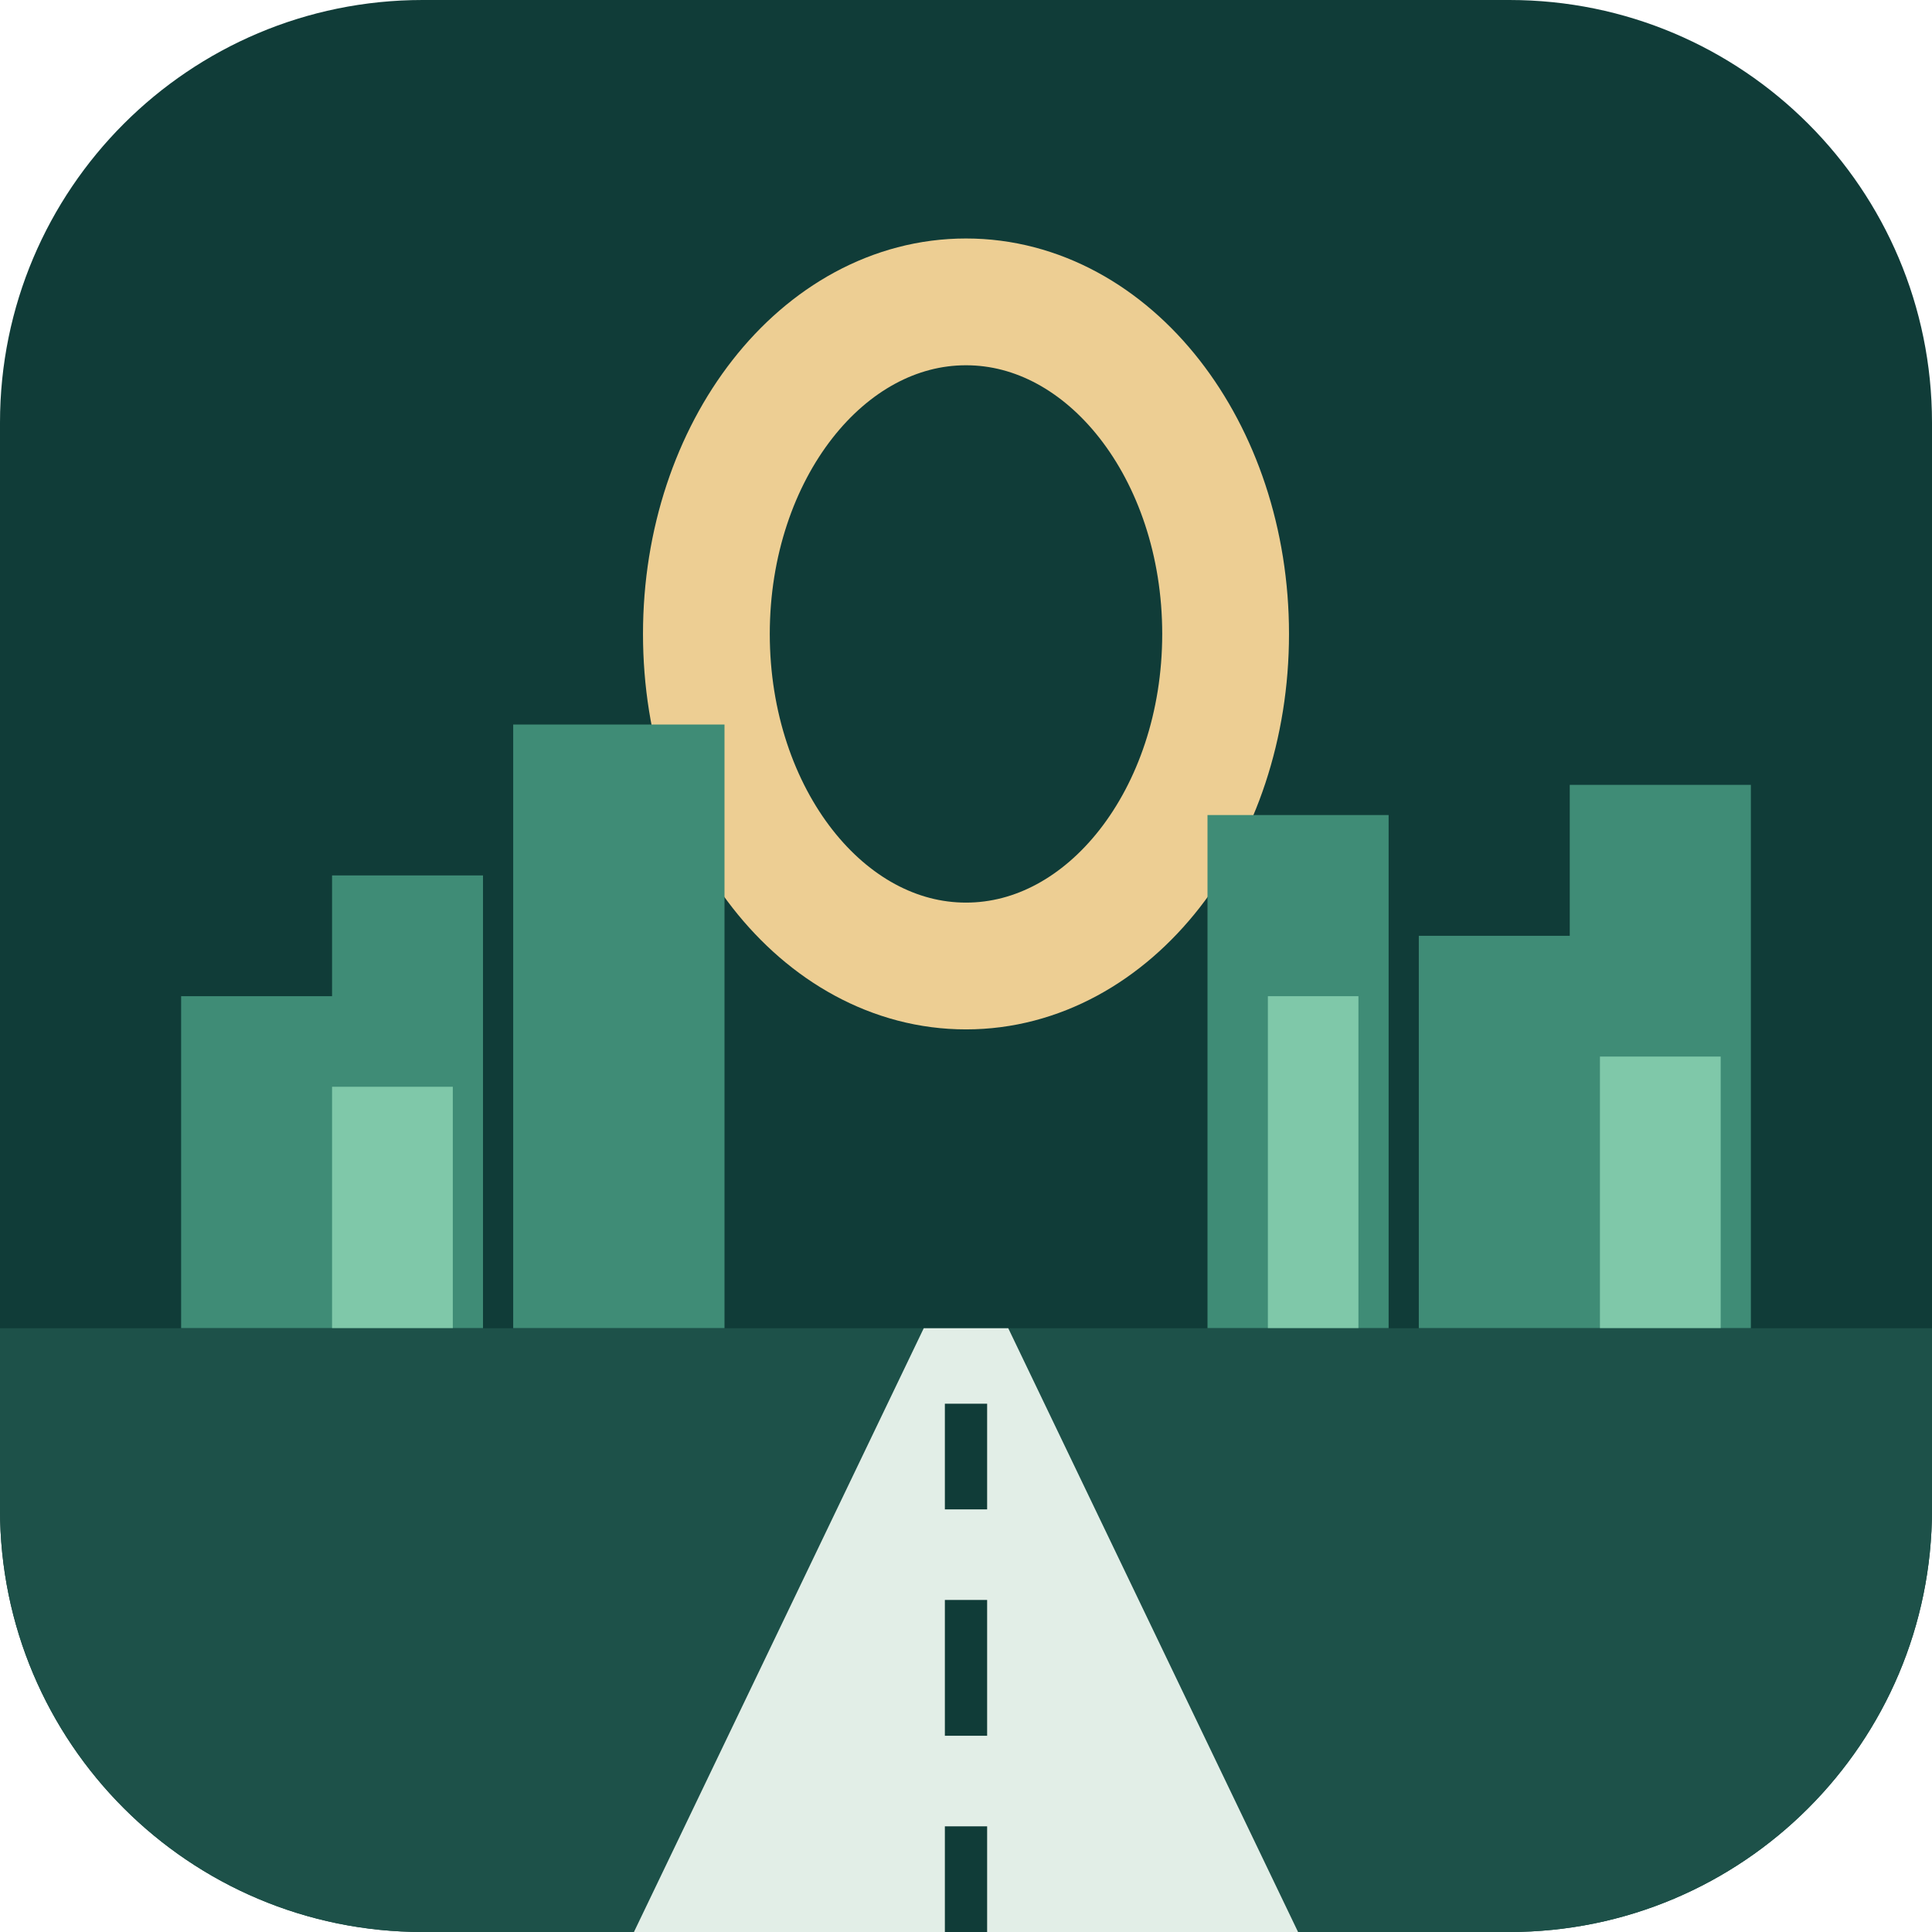
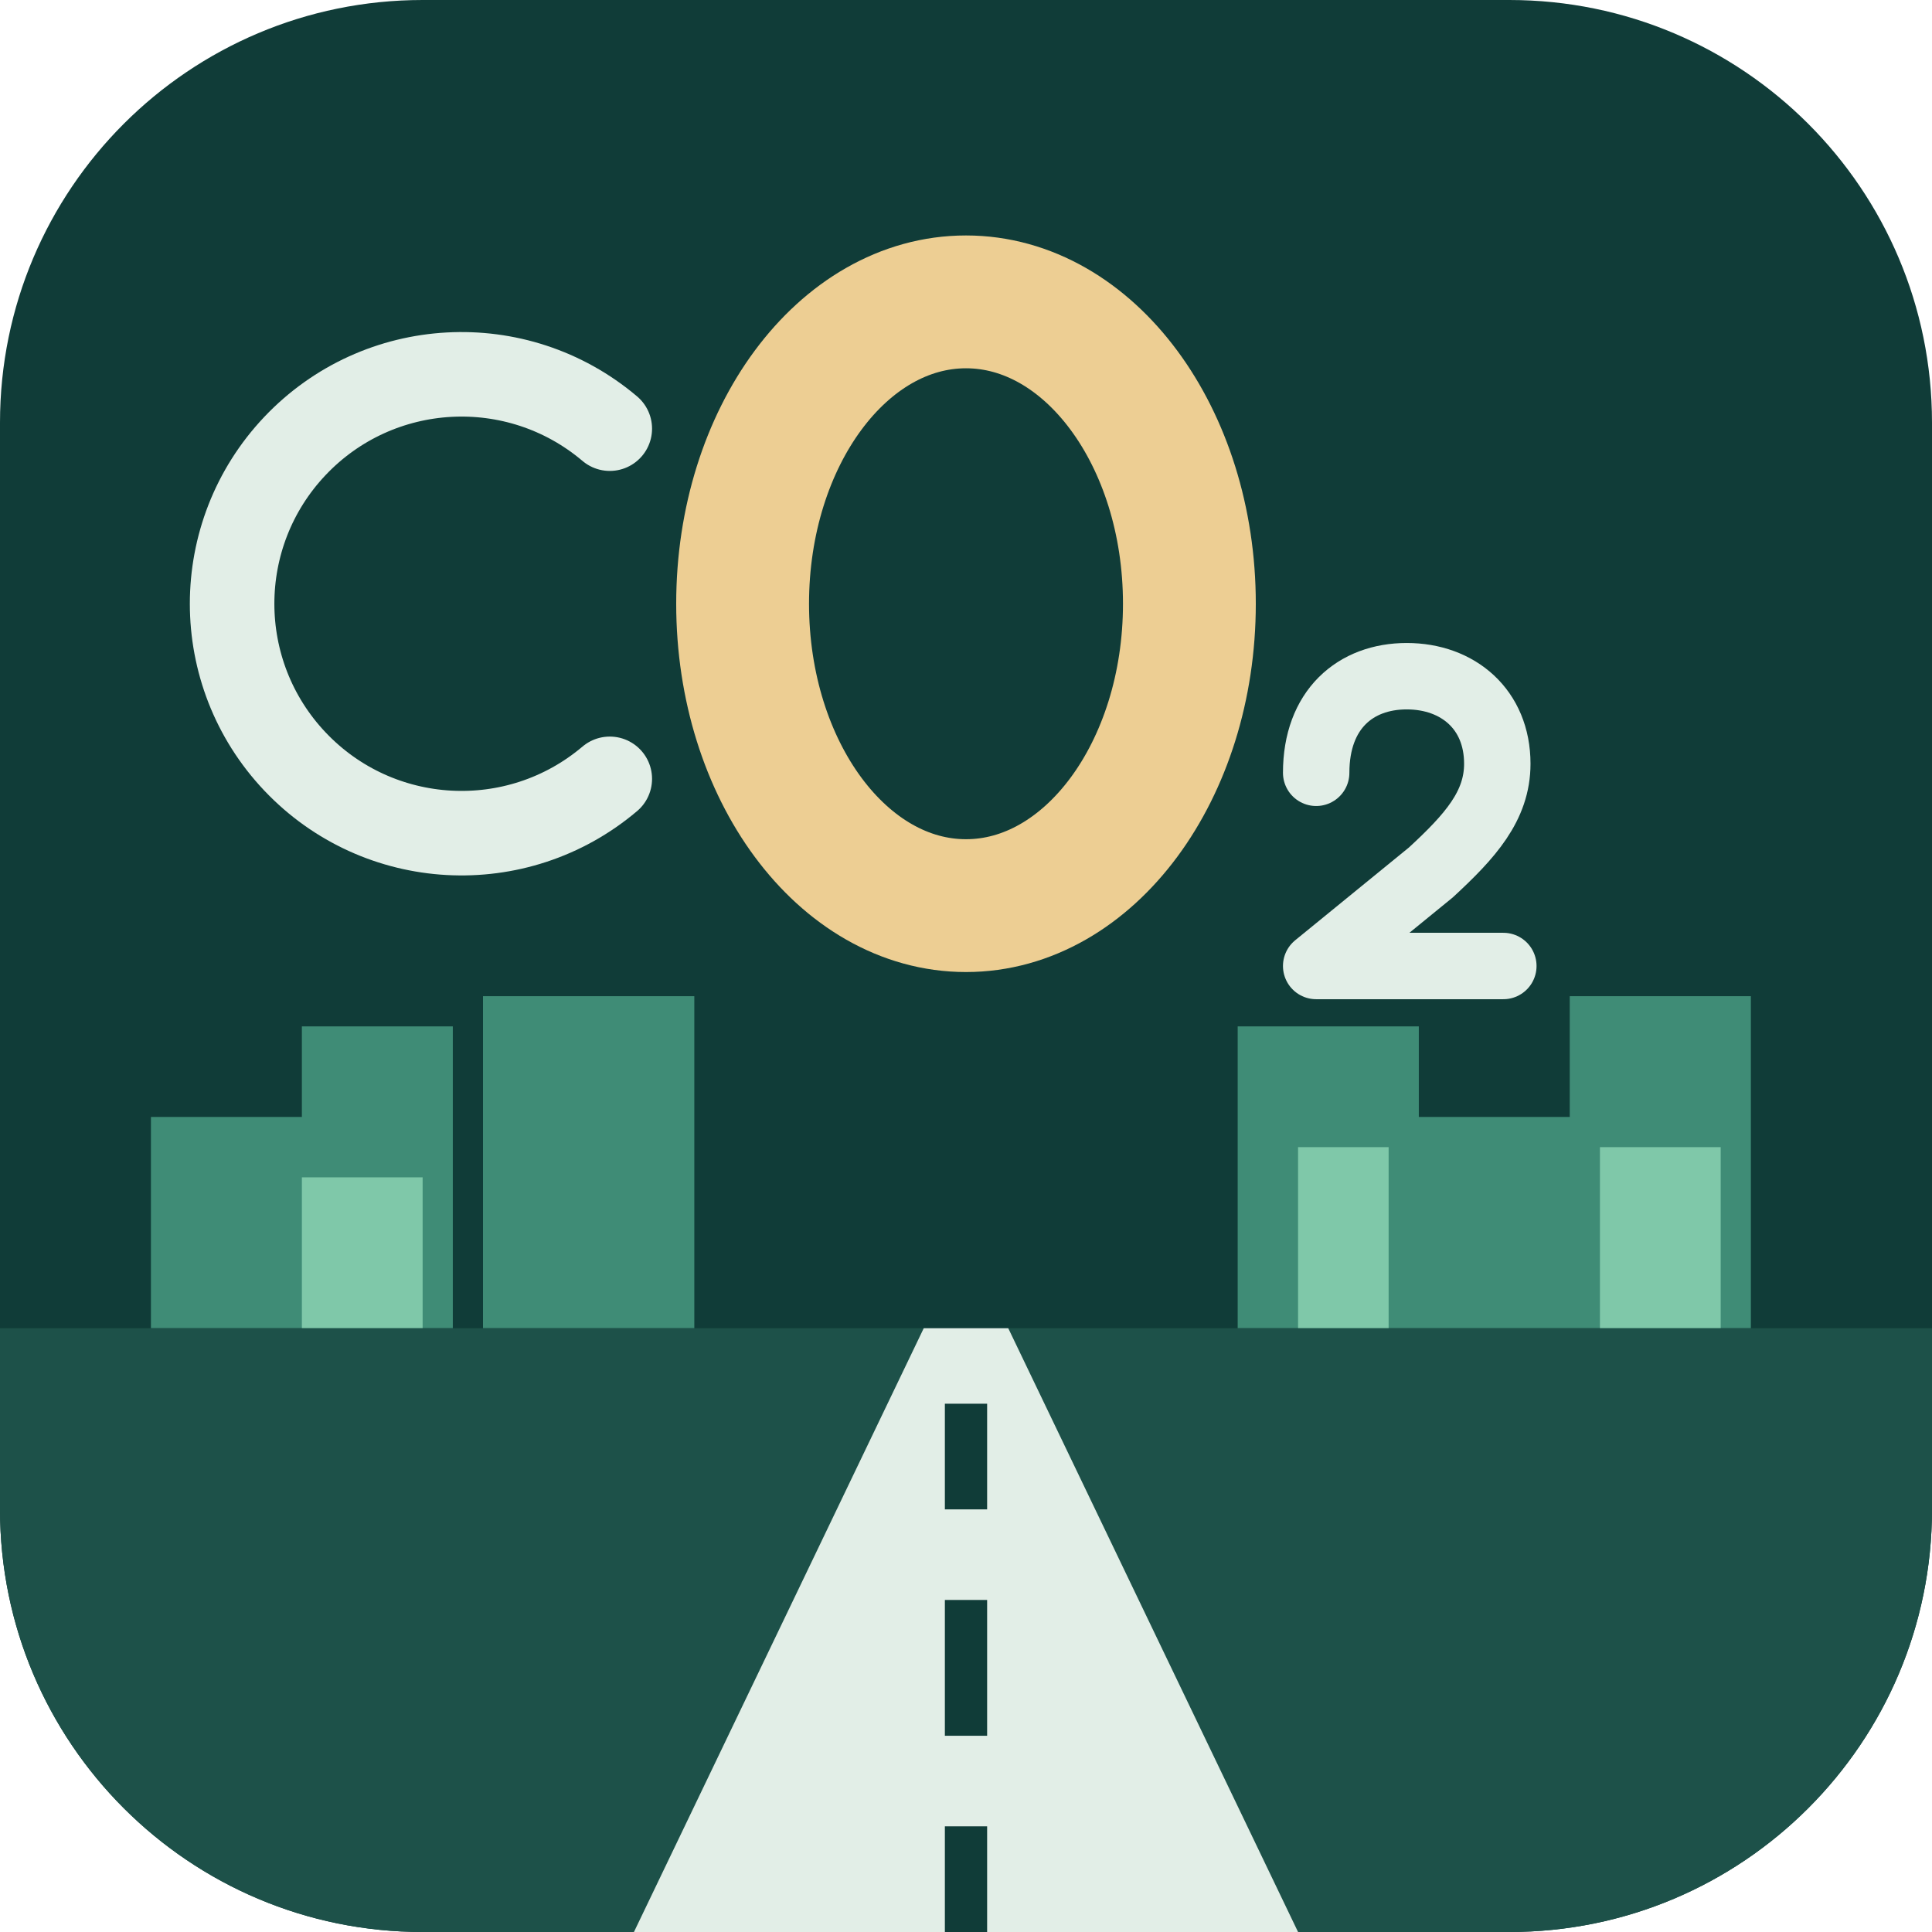
<svg xmlns="http://www.w3.org/2000/svg" viewBox="0 0 64 64" role="img" aria-label="Road2Zero">
  <defs>
    <clipPath id="r2z-ram">
      <rect width="64" height="64" rx="14" />
    </clipPath>
  </defs>
  <g clip-path="url(#r2z-ram)">
    <rect width="64" height="64" fill="#103C38" />
-     <ellipse cx="32" cy="21" rx="8.6" ry="11" fill="none" stroke="#EDCE93" stroke-width="4.2" />
-     <path d="M6 44V33h5v-4h5v15M17 44V24h7v20M40 44V27h6v17M47 44V31h5v-5h6v18" fill="#3F8C76" />
-     <path d="M11 44V36h4v8M42 44V33h3v11M53 44V35h4v9" fill="#7FC8A9" />
+     <path d="M20.2 14.2A7.6 7.6 0 1 0 20.2 25.8" fill="none" stroke="#E2EEE7" stroke-width="2.8" stroke-linecap="round" />
+     <ellipse cx="32" cy="20" rx="7.4" ry="10" fill="none" stroke="#EDCE93" stroke-width="4.4" />
+     <path d="M43.6 25.6c0-2.1 1.3-3.2 3-3.2s3 1.1 3 2.9c0 1.4-.9 2.4-2.2 3.6L43.6 32h6.2" fill="none" stroke="#E2EEE7" stroke-width="2.2" stroke-linecap="round" stroke-linejoin="round" />
+     <path d="M5 44v-7h5v-3h5v10M16 44v-11h7v11M41 44v-10h6v10M47 44v-7h5v-4h6v11" fill="#3F8C76" />
+     <path d="M10 44v-5h4v5M43 44v-6h3v6M53 44v-6h4v6" fill="#7FC8A9" />
    <path d="M0 44h64v20H0z" fill="#1D5149" />
    <path d="M21 64 30.6 44h2.8L43 64z" fill="#E2EEE7" />
    <path d="M32 46.5v3.5M32 53v4.5M32 60.5V64" stroke="#103C38" stroke-width="1.4" />
  </g>
</svg>
